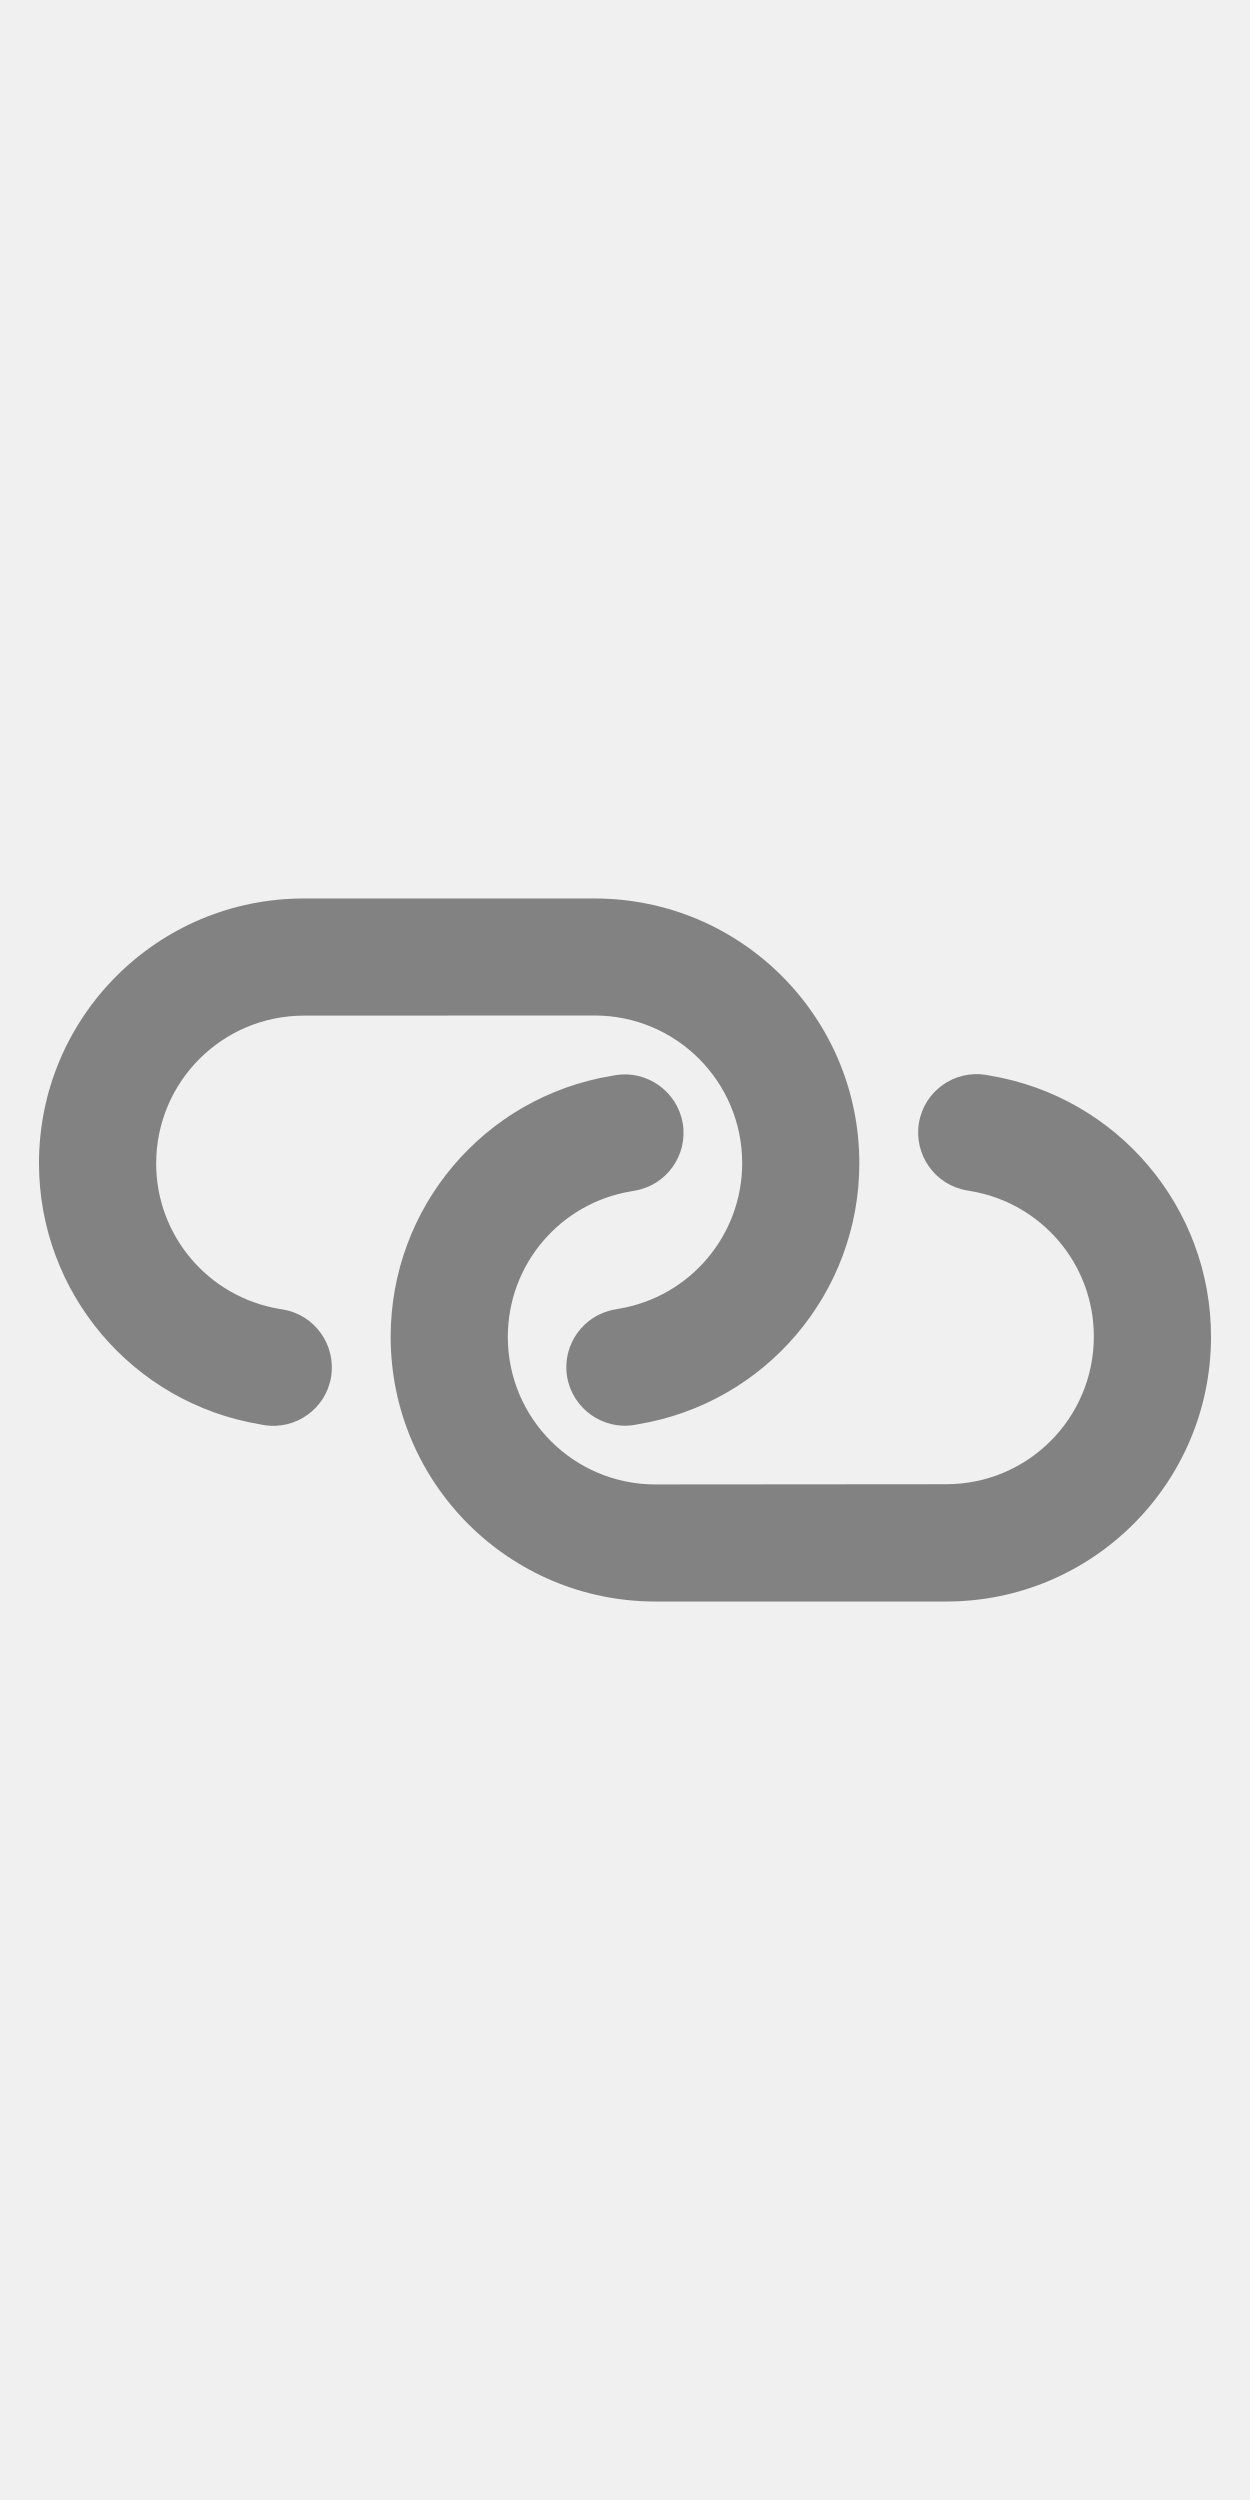
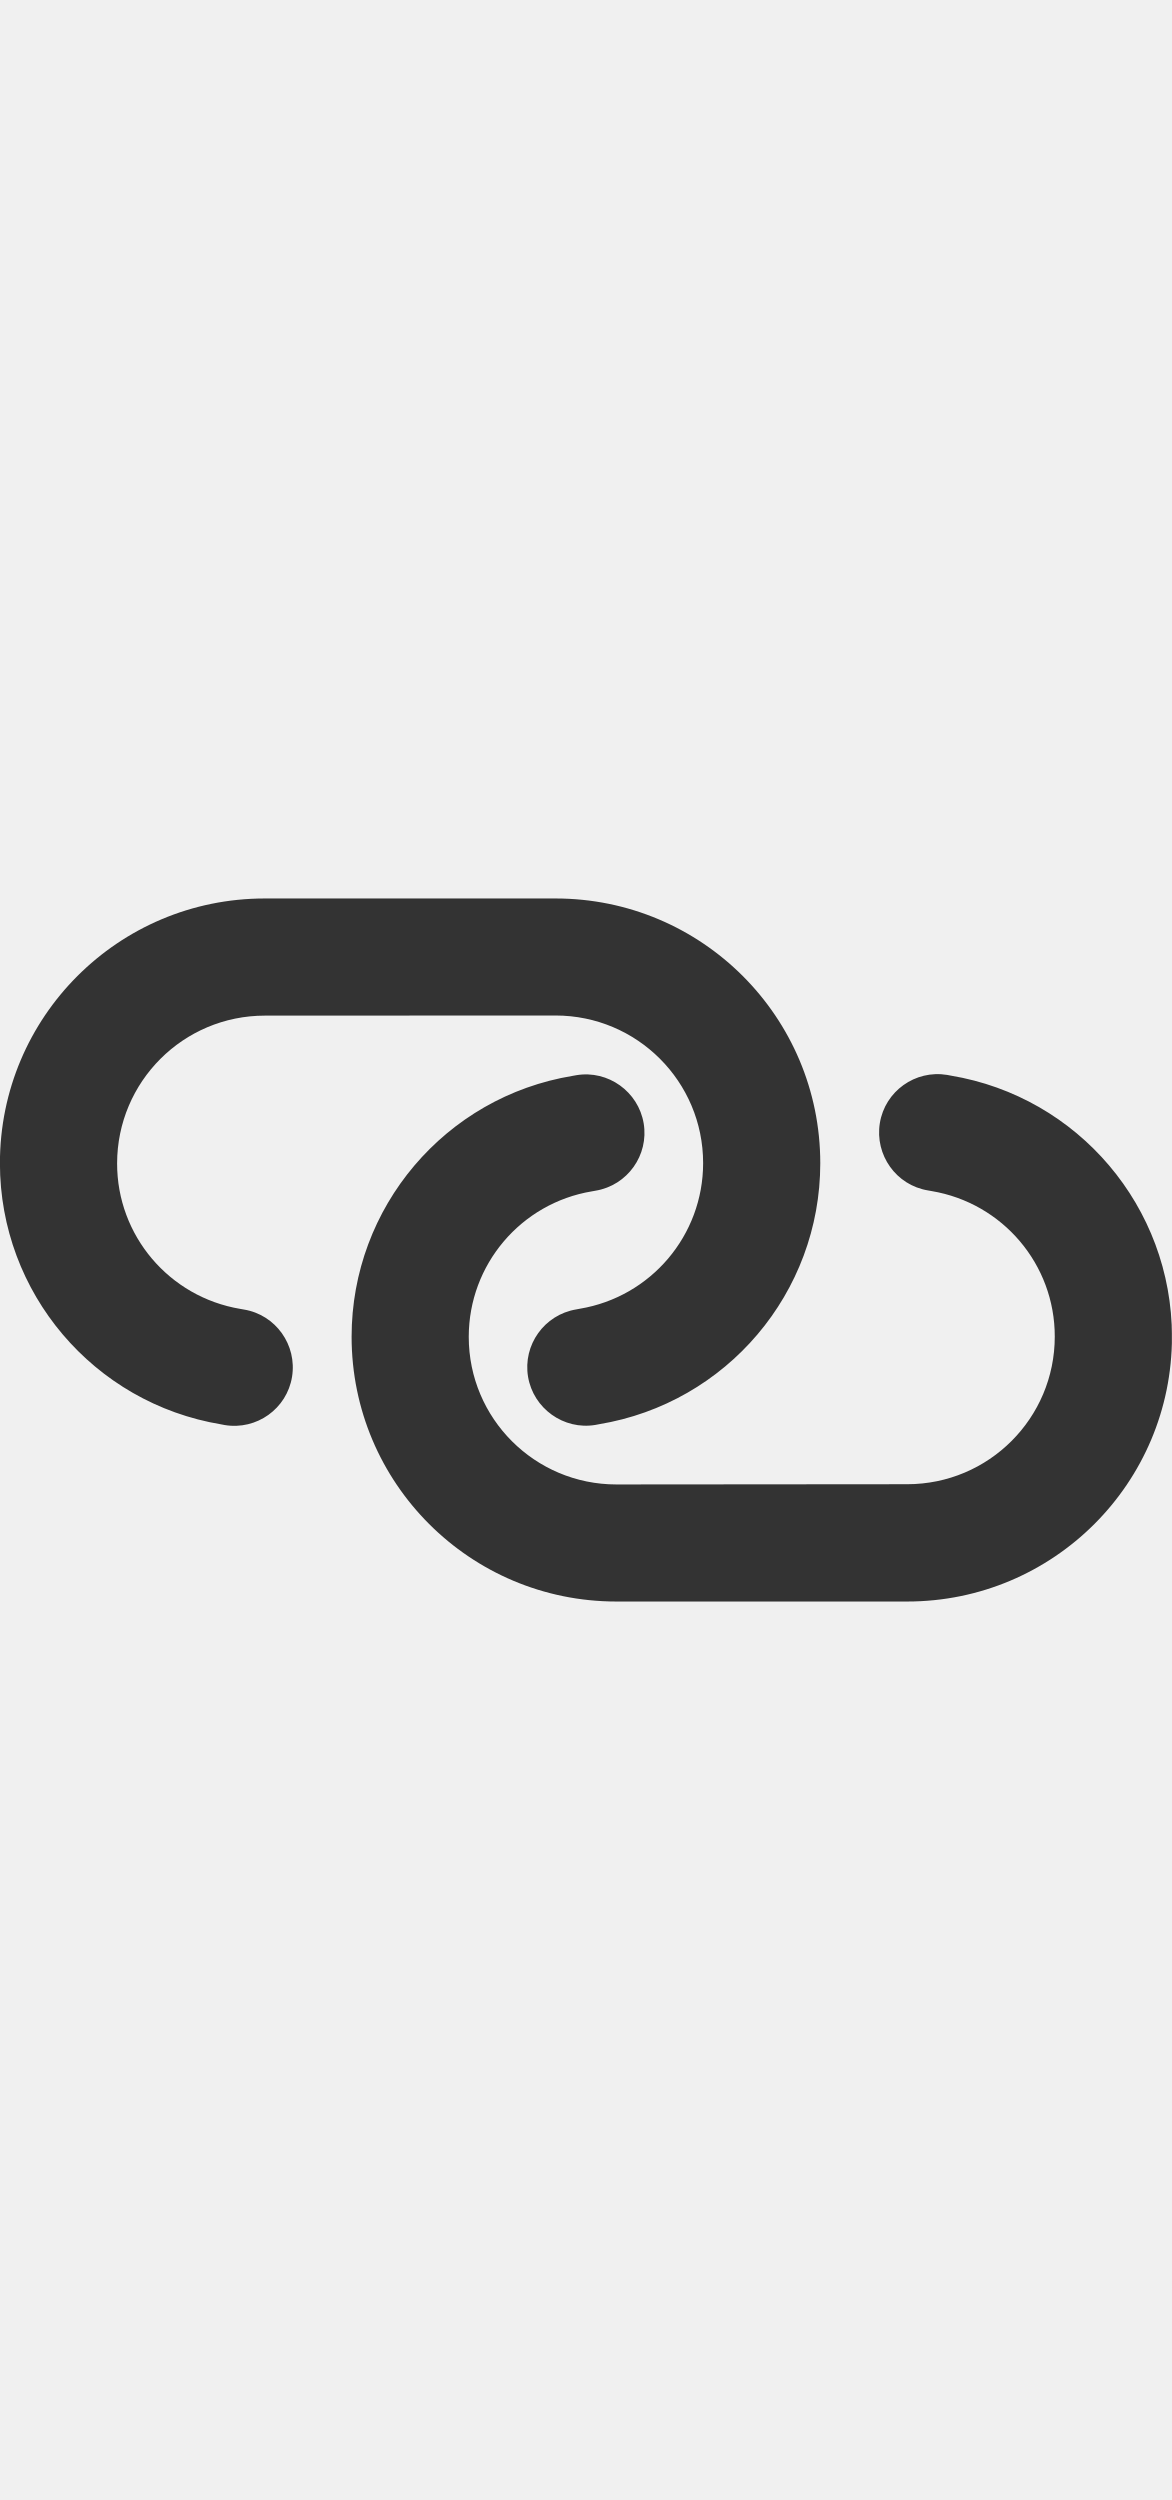
- <svg xmlns="http://www.w3.org/2000/svg" width="32" height="64" viewBox="0 0 32 64" fill="none">
-   <g clip-path="url(#clip0_355_97)">
-     <g clip-path="url(#clip1_355_97)">
-       <path d="M24.223 40.999C27.969 40.999 31.002 37.966 31.002 34.22C31.002 30.906 28.605 28.078 25.337 27.535L25.248 27.518C24.429 27.382 23.657 27.936 23.524 28.751C23.392 29.567 23.942 30.342 24.757 30.475L24.846 30.491C26.67 30.796 28.005 32.371 28.002 34.217C28.002 36.305 26.312 37.996 24.223 37.996L16.779 38.002C14.691 38.002 13 36.312 13 34.224C13 32.374 14.336 30.8 16.156 30.498L16.245 30.482C17.064 30.346 17.614 29.57 17.478 28.758C17.342 27.946 16.567 27.389 15.755 27.525L15.665 27.541C12.397 28.078 10.001 30.906 10.001 34.22C10.001 37.966 13.033 40.999 16.779 40.999L24.223 40.999ZM7.777 23.001C4.031 23.001 0.998 26.033 0.998 29.779C0.998 33.093 3.395 35.921 6.663 36.464L6.752 36.481C7.571 36.617 8.343 36.063 8.476 35.248C8.608 34.432 8.058 33.657 7.243 33.524L7.153 33.508C5.33 33.203 3.995 31.628 3.998 29.782C4.001 27.691 5.692 26 7.78 26L15.221 25.997C17.309 25.997 19 27.687 19 29.776C19 31.625 17.664 33.2 15.841 33.504L15.751 33.521C14.933 33.657 14.383 34.432 14.518 35.245C14.654 36.057 15.43 36.614 16.242 36.478L16.331 36.461C19.603 35.921 21.999 33.093 21.999 29.779C21.999 26.033 18.966 23.001 15.221 23.001L7.777 23.001Z" fill="#828282" />
+ <svg xmlns="http://www.w3.org/2000/svg" width="30" height="64" viewBox="0 0 30 64" fill="none">
+   <g clip-path="url(#clip0_355_128)">
+     <g clip-path="url(#clip1_355_128)">
+       <path d="M23.223 40.999C26.969 40.999 30.002 37.966 30.002 34.22C30.002 30.906 27.605 28.078 24.337 27.535L24.248 27.518C23.429 27.382 22.657 27.936 22.524 28.751C22.392 29.567 22.942 30.342 23.757 30.475L23.846 30.491C25.67 30.796 27.005 32.371 27.002 34.217C27.002 36.305 25.312 37.996 23.223 37.996L15.779 38.002C13.691 38.002 12 36.312 12 34.224C12 32.374 13.336 30.8 15.156 30.498L15.245 30.482C16.064 30.346 16.614 29.57 16.478 28.758C16.342 27.946 15.567 27.389 14.755 27.525L14.665 27.541C11.397 28.078 9.001 30.906 9.001 34.22C9.001 37.966 12.033 40.999 15.779 40.999L23.223 40.999ZM6.777 23.001C3.031 23.001 -0.002 26.033 -0.002 29.779C-0.002 33.093 2.395 35.921 5.663 36.464L5.752 36.481C6.571 36.617 7.343 36.063 7.476 35.248C7.609 34.432 7.058 33.657 6.243 33.524L6.153 33.508C4.33 33.203 2.995 31.628 2.998 29.782C3.001 27.691 4.692 26 6.78 26L14.221 25.997C16.309 25.997 18 27.687 18 29.776C18 31.625 16.664 33.2 14.841 33.504L14.751 33.521C13.933 33.657 13.383 34.432 13.518 35.245C13.654 36.057 14.43 36.614 15.242 36.478L15.331 36.461C18.603 35.921 20.999 33.093 20.999 29.779C20.999 26.033 17.966 23.001 14.221 23.001L6.777 23.001Z" fill="#333333" />
    </g>
  </g>
  <defs>
-     <clipPath id="clip0_355_97">
-       <rect width="32" height="64" fill="white" />
+     <clipPath id="clip0_355_128">
+       <rect width="30" height="64" fill="white" />
    </clipPath>
-     <clipPath id="clip1_355_97">
-       <rect width="30" height="24" fill="white" transform="translate(13.8787 12.9082) rotate(45)" />
+     <clipPath id="clip1_355_128">
+       <rect width="30" height="24" fill="white" transform="translate(12.8787 12.9082) rotate(45)" />
    </clipPath>
  </defs>
</svg>
